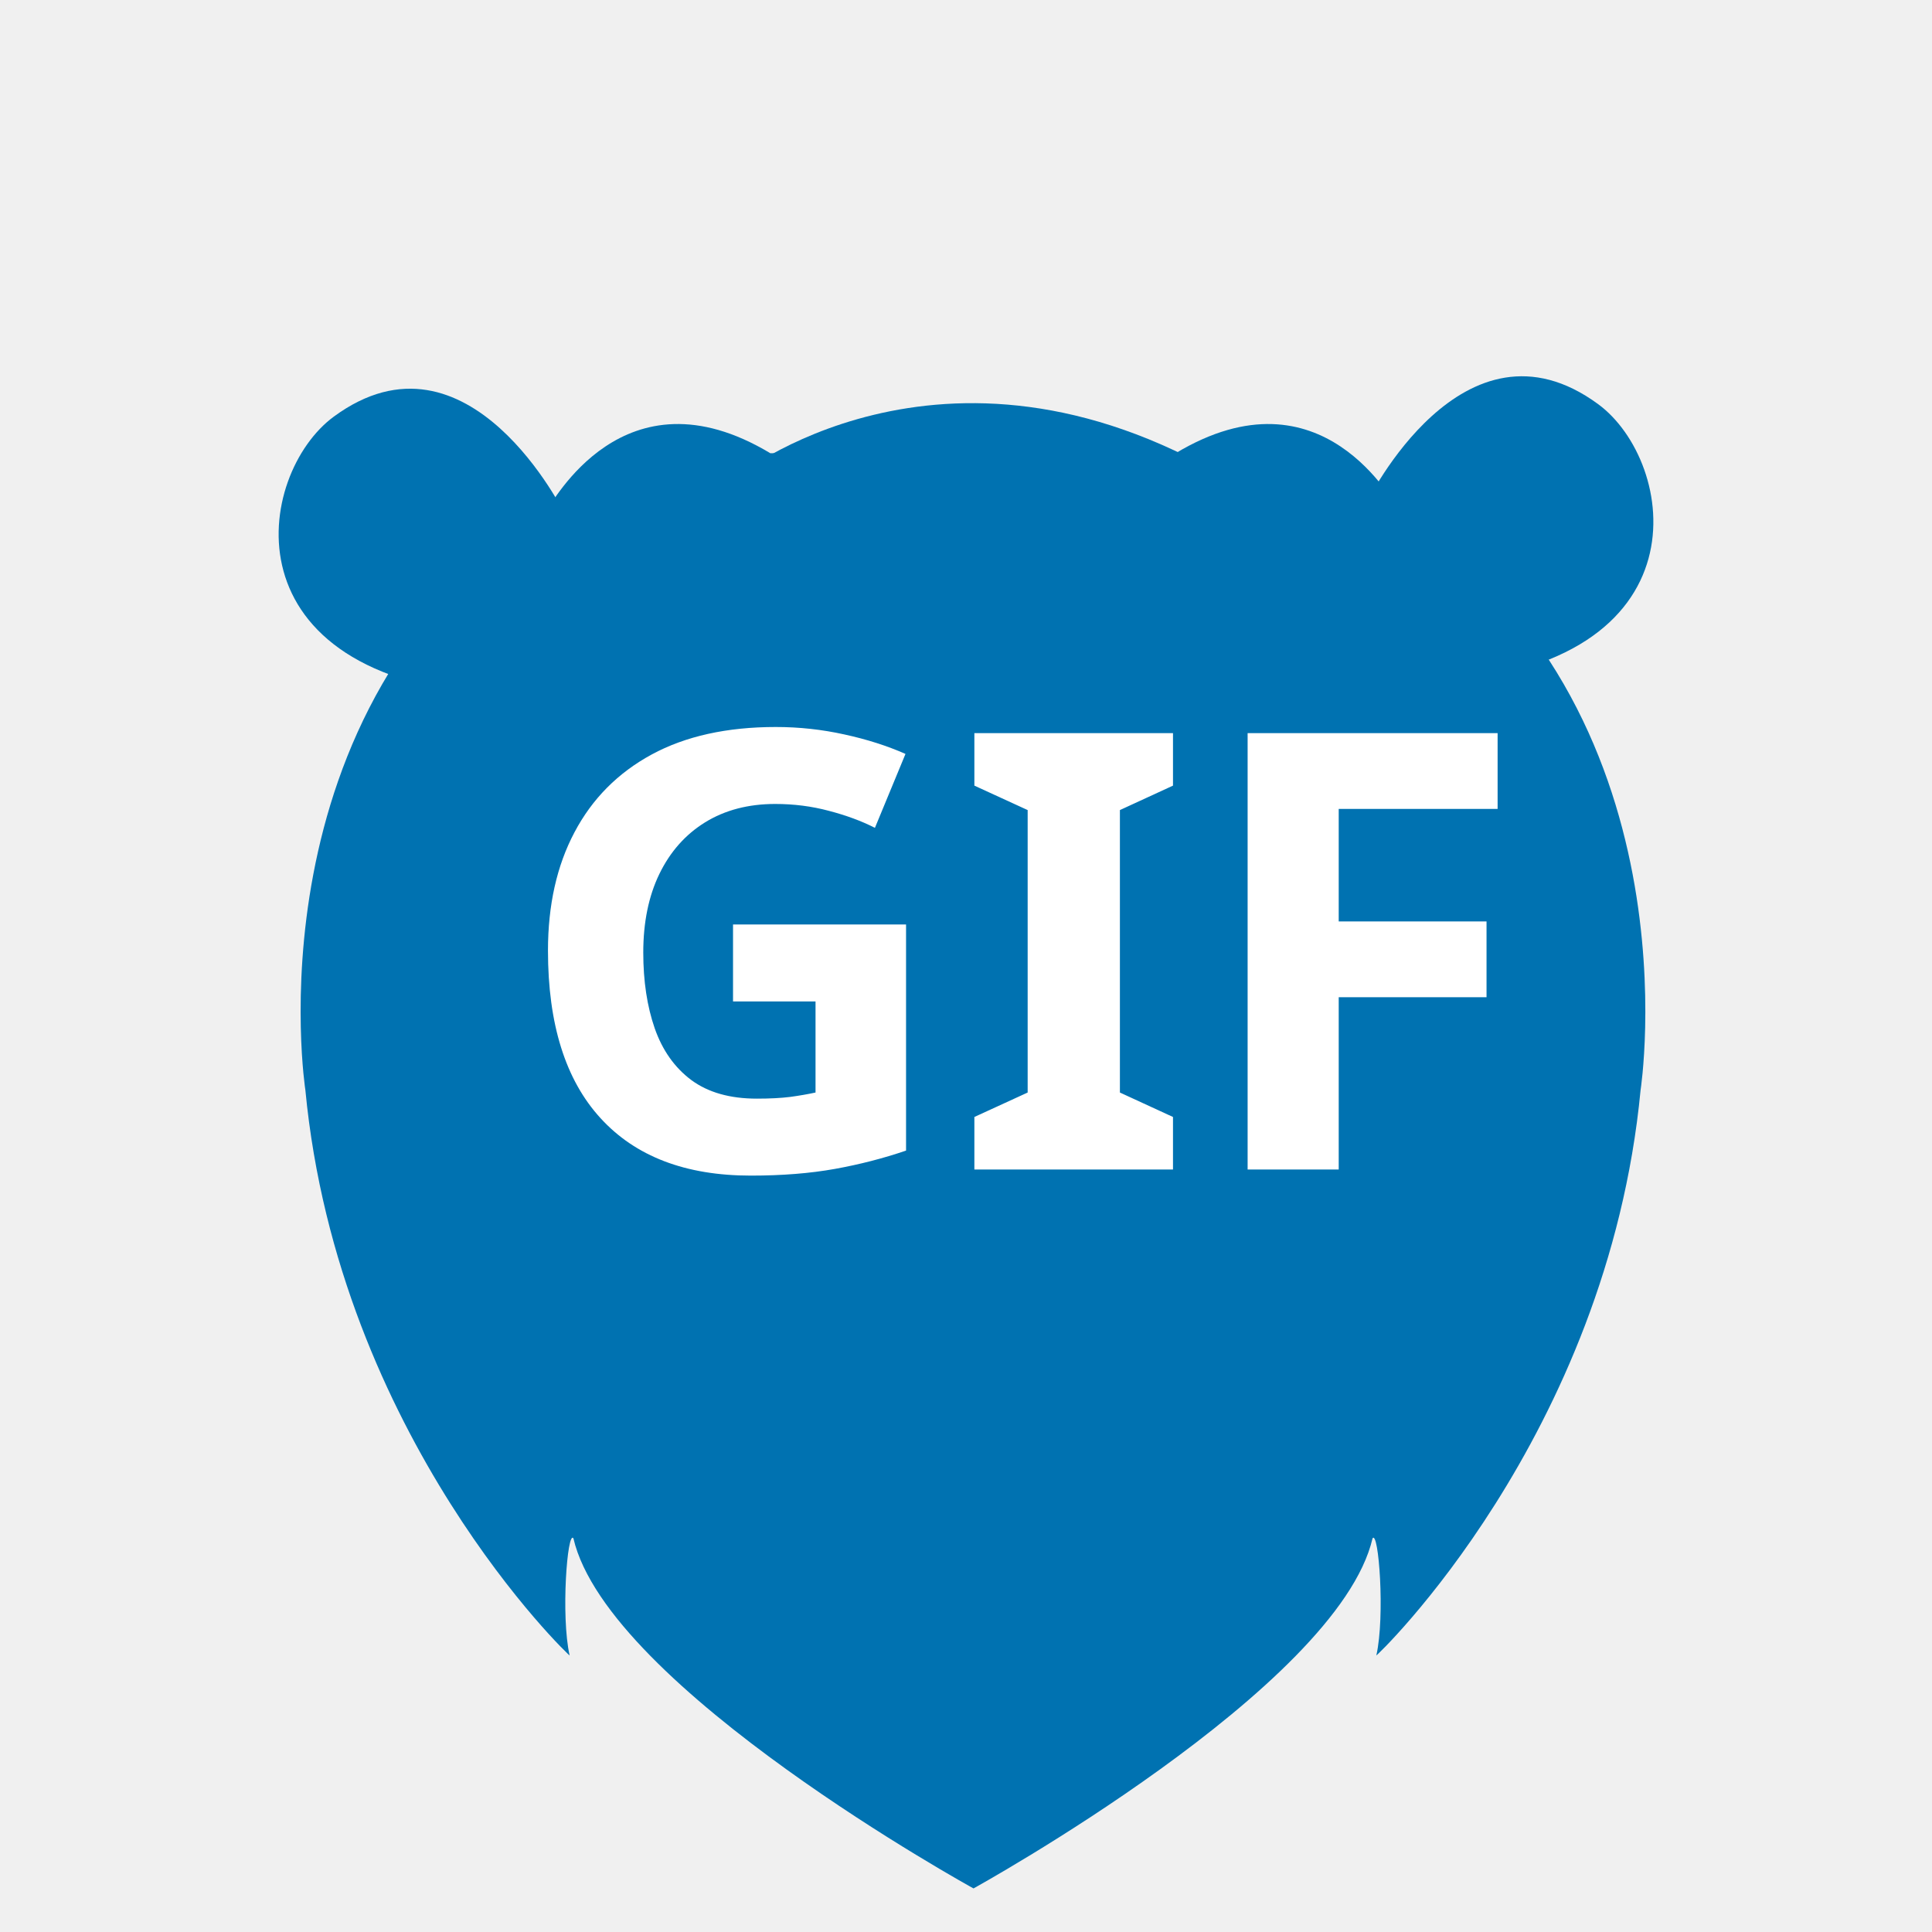
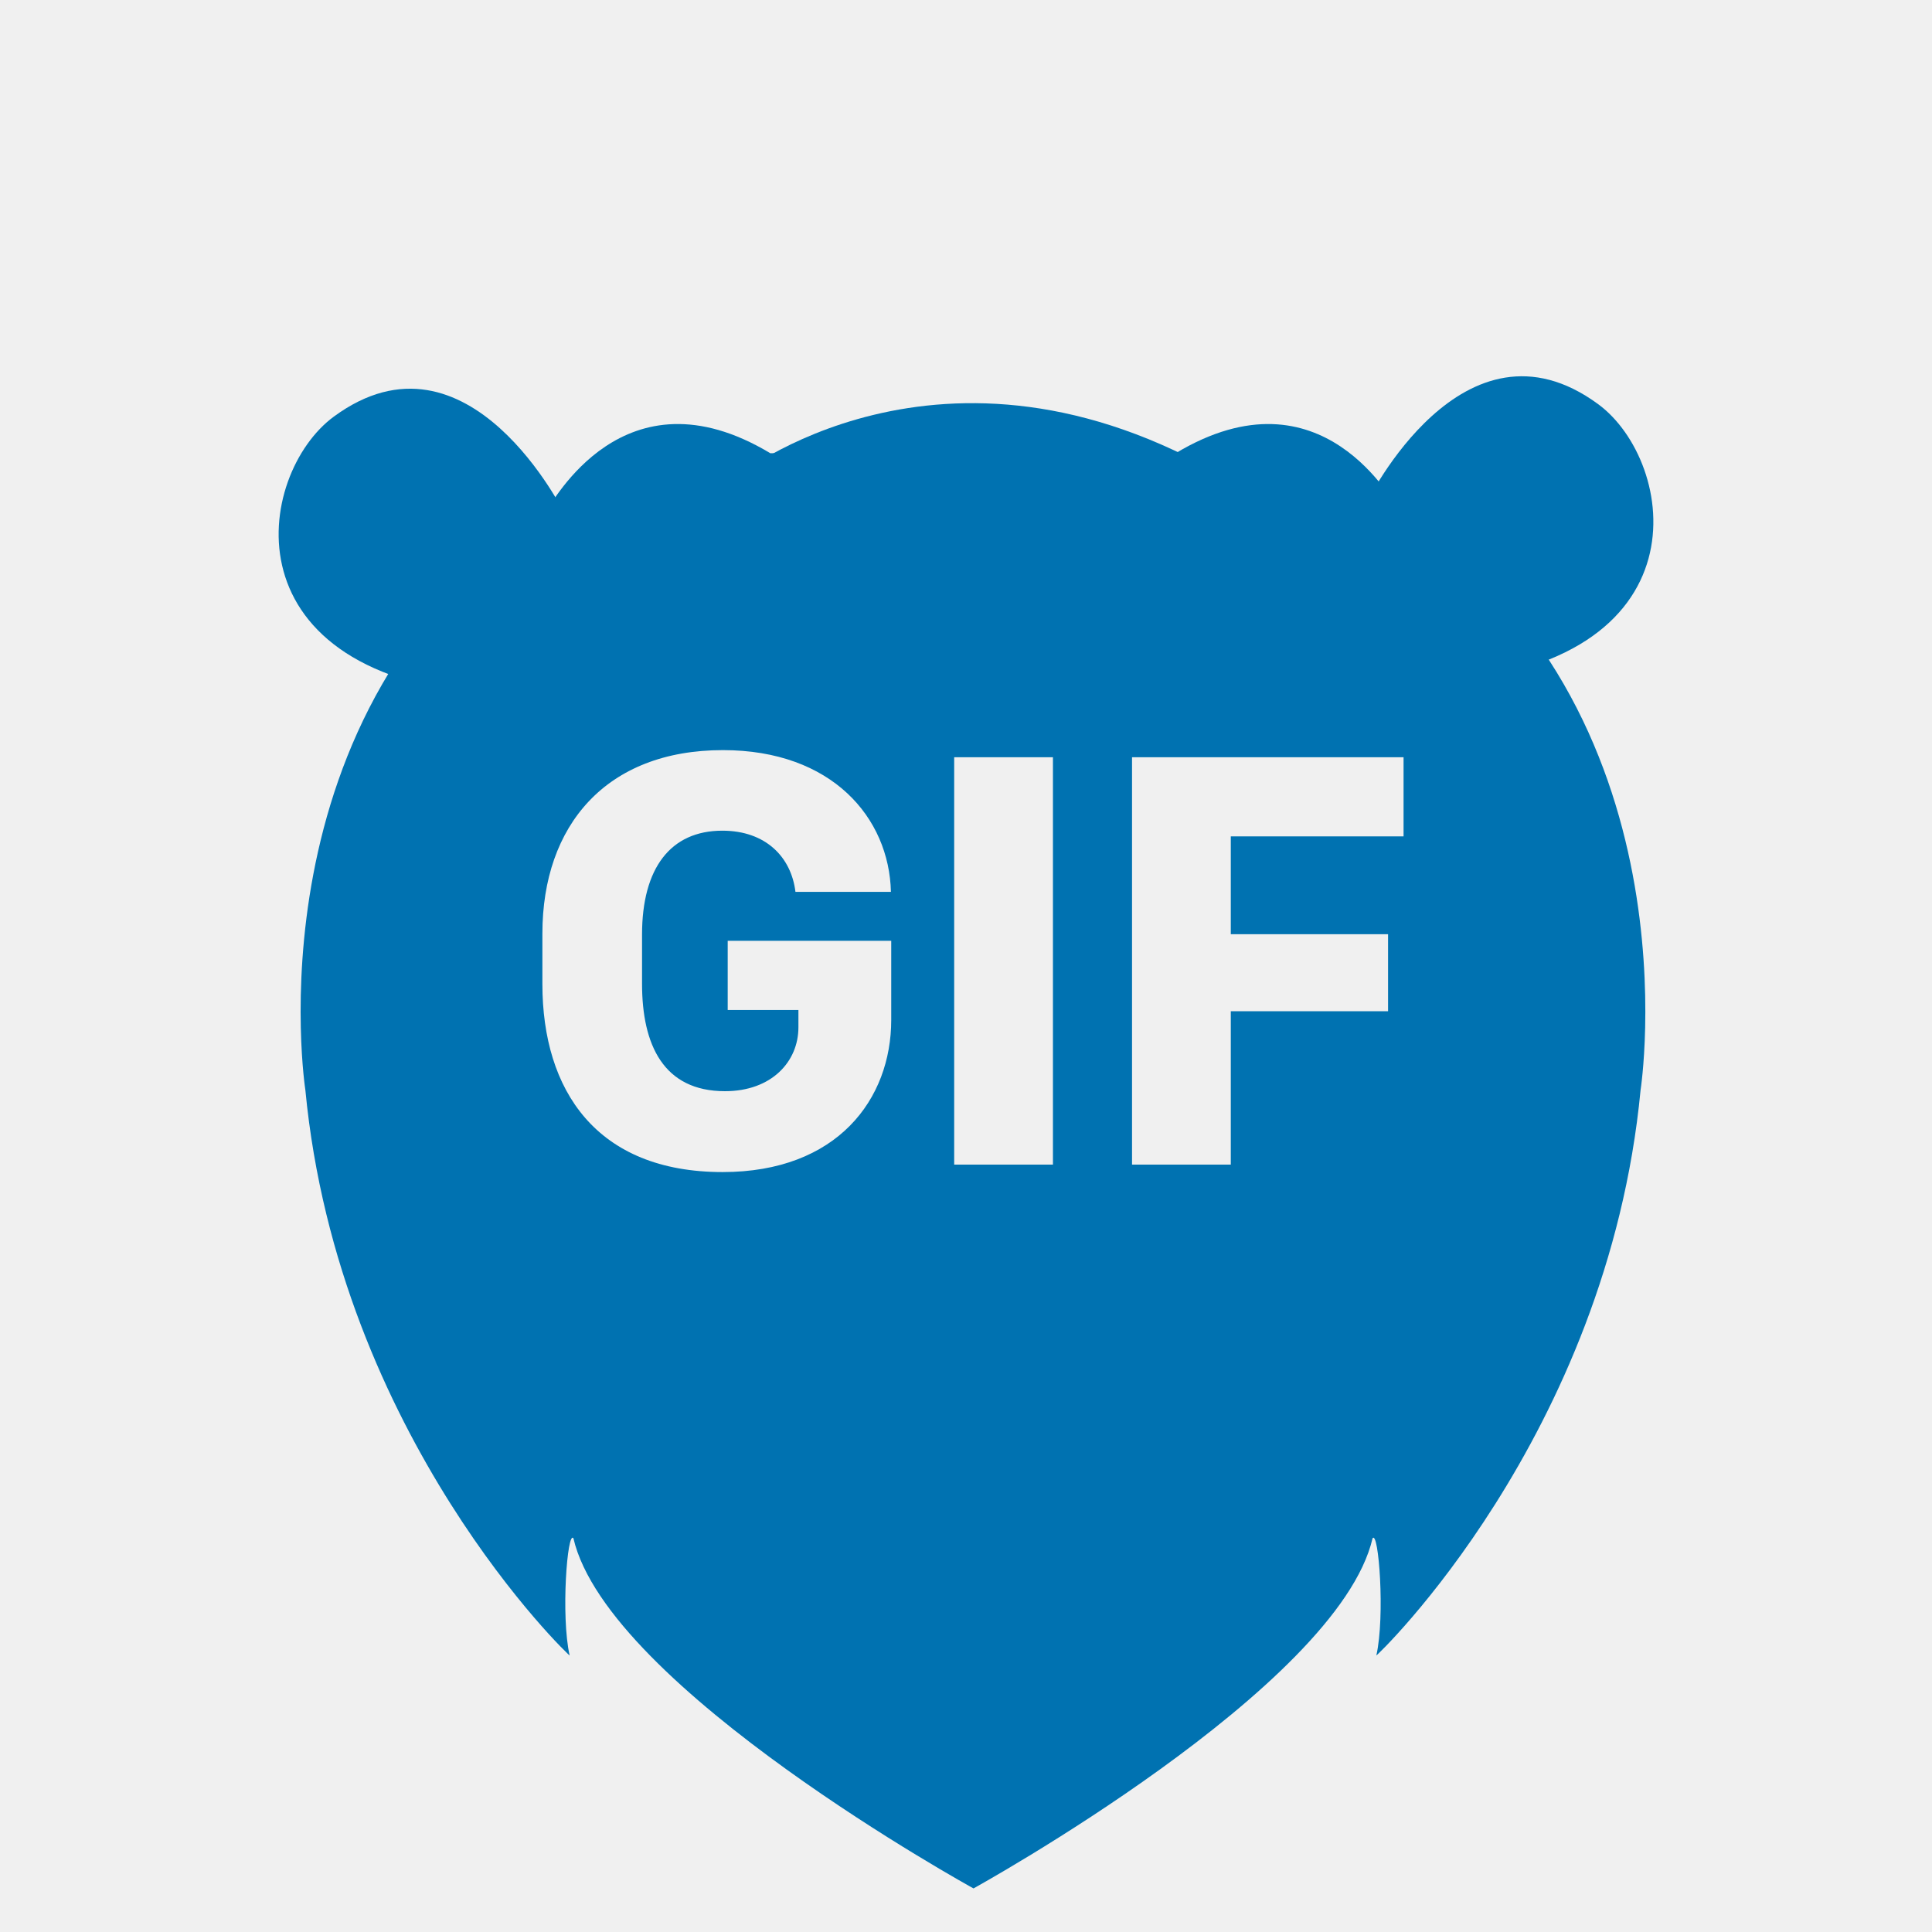
<svg xmlns="http://www.w3.org/2000/svg" width="100%" height="100%" viewBox="0 0 50 50" version="1.1" xml:space="preserve" style="fill-rule:evenodd;clip-rule:evenodd;stroke-linejoin:round;stroke-miterlimit:1.414;">
  <g id="bear" transform="matrix(0.639787,0,0,0.646956,3.90347,7.63198)">
-     <g transform="matrix(0.0529897,0,0,0.0529897,-14.4341,-6.76207)">
-       <path d="M745.266,247.114C632.838,180.344 578.693,286.415 574.809,289.396C345.023,439.882 390.368,727.887 390.368,727.887C415.654,989.613 593.46,1156.91 592.084,1154.67C585.289,1124.86 590.364,1059.98 594.973,1066.25C621.363,1179 900.396,1330.58 900.396,1330.58C900.396,1330.58 1178.64,1179 1205.03,1066.25C1209.64,1059.98 1214.71,1124.86 1207.92,1154.67C1206.54,1156.91 1384.35,989.613 1409.63,727.887C1409.63,727.887 1454.98,439.882 1225.19,289.396C1221.31,286.415 1167.16,180.344 1054.73,247.114" style="fill:rgb(0,114,177);" />
-     </g>
-     <g transform="matrix(0.548481,0,0,0.548481,-437.546,-292.172)">
-       <path d="M860.487,595.643L860.487,566.126L870.618,566.126L870.618,562.318L846.131,562.318L846.131,566.126L856.263,566.126L856.263,595.643L860.487,595.643Z" style="fill:rgb(0,114,177);fill-rule:nonzero;" />
-     </g>
    <g transform="matrix(0.067418,0,0,0.0594211,-20.7212,-9.76743)">
      <path d="M555.889,312.29C555.889,312.29 498.144,179.518 417.145,246.317C370.195,285.036 350.63,422.246 516.099,434.255C529.867,435.254 555.889,312.29 555.889,312.29Z" style="fill:rgb(0,114,177);" />
    </g>
    <g transform="matrix(0.0643587,0,0,0.0618153,-24.3529,-7.85632)">
      <path d="M745.266,245.747C745.266,245.747 875.048,136.41 1054.73,245.747" style="fill:rgb(0,114,177);" />
    </g>
    <g transform="matrix(-0.067418,0,0,0.0594211,86.6698,-10.2649)">
      <path d="M555.889,312.29C555.889,312.29 498.144,179.518 417.145,246.317C370.195,285.036 350.63,422.246 516.099,434.255C529.867,435.254 555.889,312.29 555.889,312.29Z" style="fill:rgb(0,114,177);" />
    </g>
  </g>
-   <g transform="matrix(0.316319,0,0,0.316319,7.93169,22.4437)">
-     <text x="16.85px" y="24.732px" style="font-family:'SFCompactDisplay-Bold', 'SF Compact Display', sans-serif;font-weight:700;font-size:50px;fill:white;">GIF</text>
-   </g>
+   <path d="M30.426,11.729C34.238,9.44 36.074,13.076 36.205,13.178C43.996,18.337 42.458,28.211 42.458,28.211C41.601,37.183 35.573,42.918 35.62,42.842C35.85,41.82 35.678,39.595 35.522,39.81C34.627,43.676 25.194,48.872 25.194,48.872C25.194,48.872 15.734,43.676 14.84,39.81C14.683,39.595 14.511,41.82 14.742,42.842C14.788,42.918 8.76,37.183 7.903,28.211C7.903,28.211 6.366,18.337 14.156,13.178C14.288,13.076 16.123,9.44 19.935,11.729L30.426,11.729ZM20.663,26.139L20.663,26.587C20.663,27.475 19.968,28.24 18.763,28.24C17.172,28.24 16.616,27.043 16.616,25.46L16.616,24.186C16.616,22.471 17.35,21.498 18.694,21.498C19.821,21.498 20.478,22.185 20.586,23.081L23.057,23.081C23.011,21.166 21.536,19.413 18.709,19.413C15.689,19.413 14.037,21.359 14.037,24.162L14.037,25.468C14.037,28.225 15.442,30.333 18.701,30.333C21.667,30.333 23.065,28.449 23.065,26.394L23.065,24.348L18.833,24.348L18.833,26.139L20.663,26.139ZM27.25,19.598L24.694,19.598L24.694,30.14L27.25,30.14L27.25,19.598ZM36.324,19.598L29.297,19.598L29.297,30.14L31.853,30.14L31.853,26.17L35.923,26.17L35.923,24.178L31.853,24.178L31.853,21.645L36.324,21.645L36.324,19.598Z" style="fill:rgb(0,114,177);" />
</svg>
